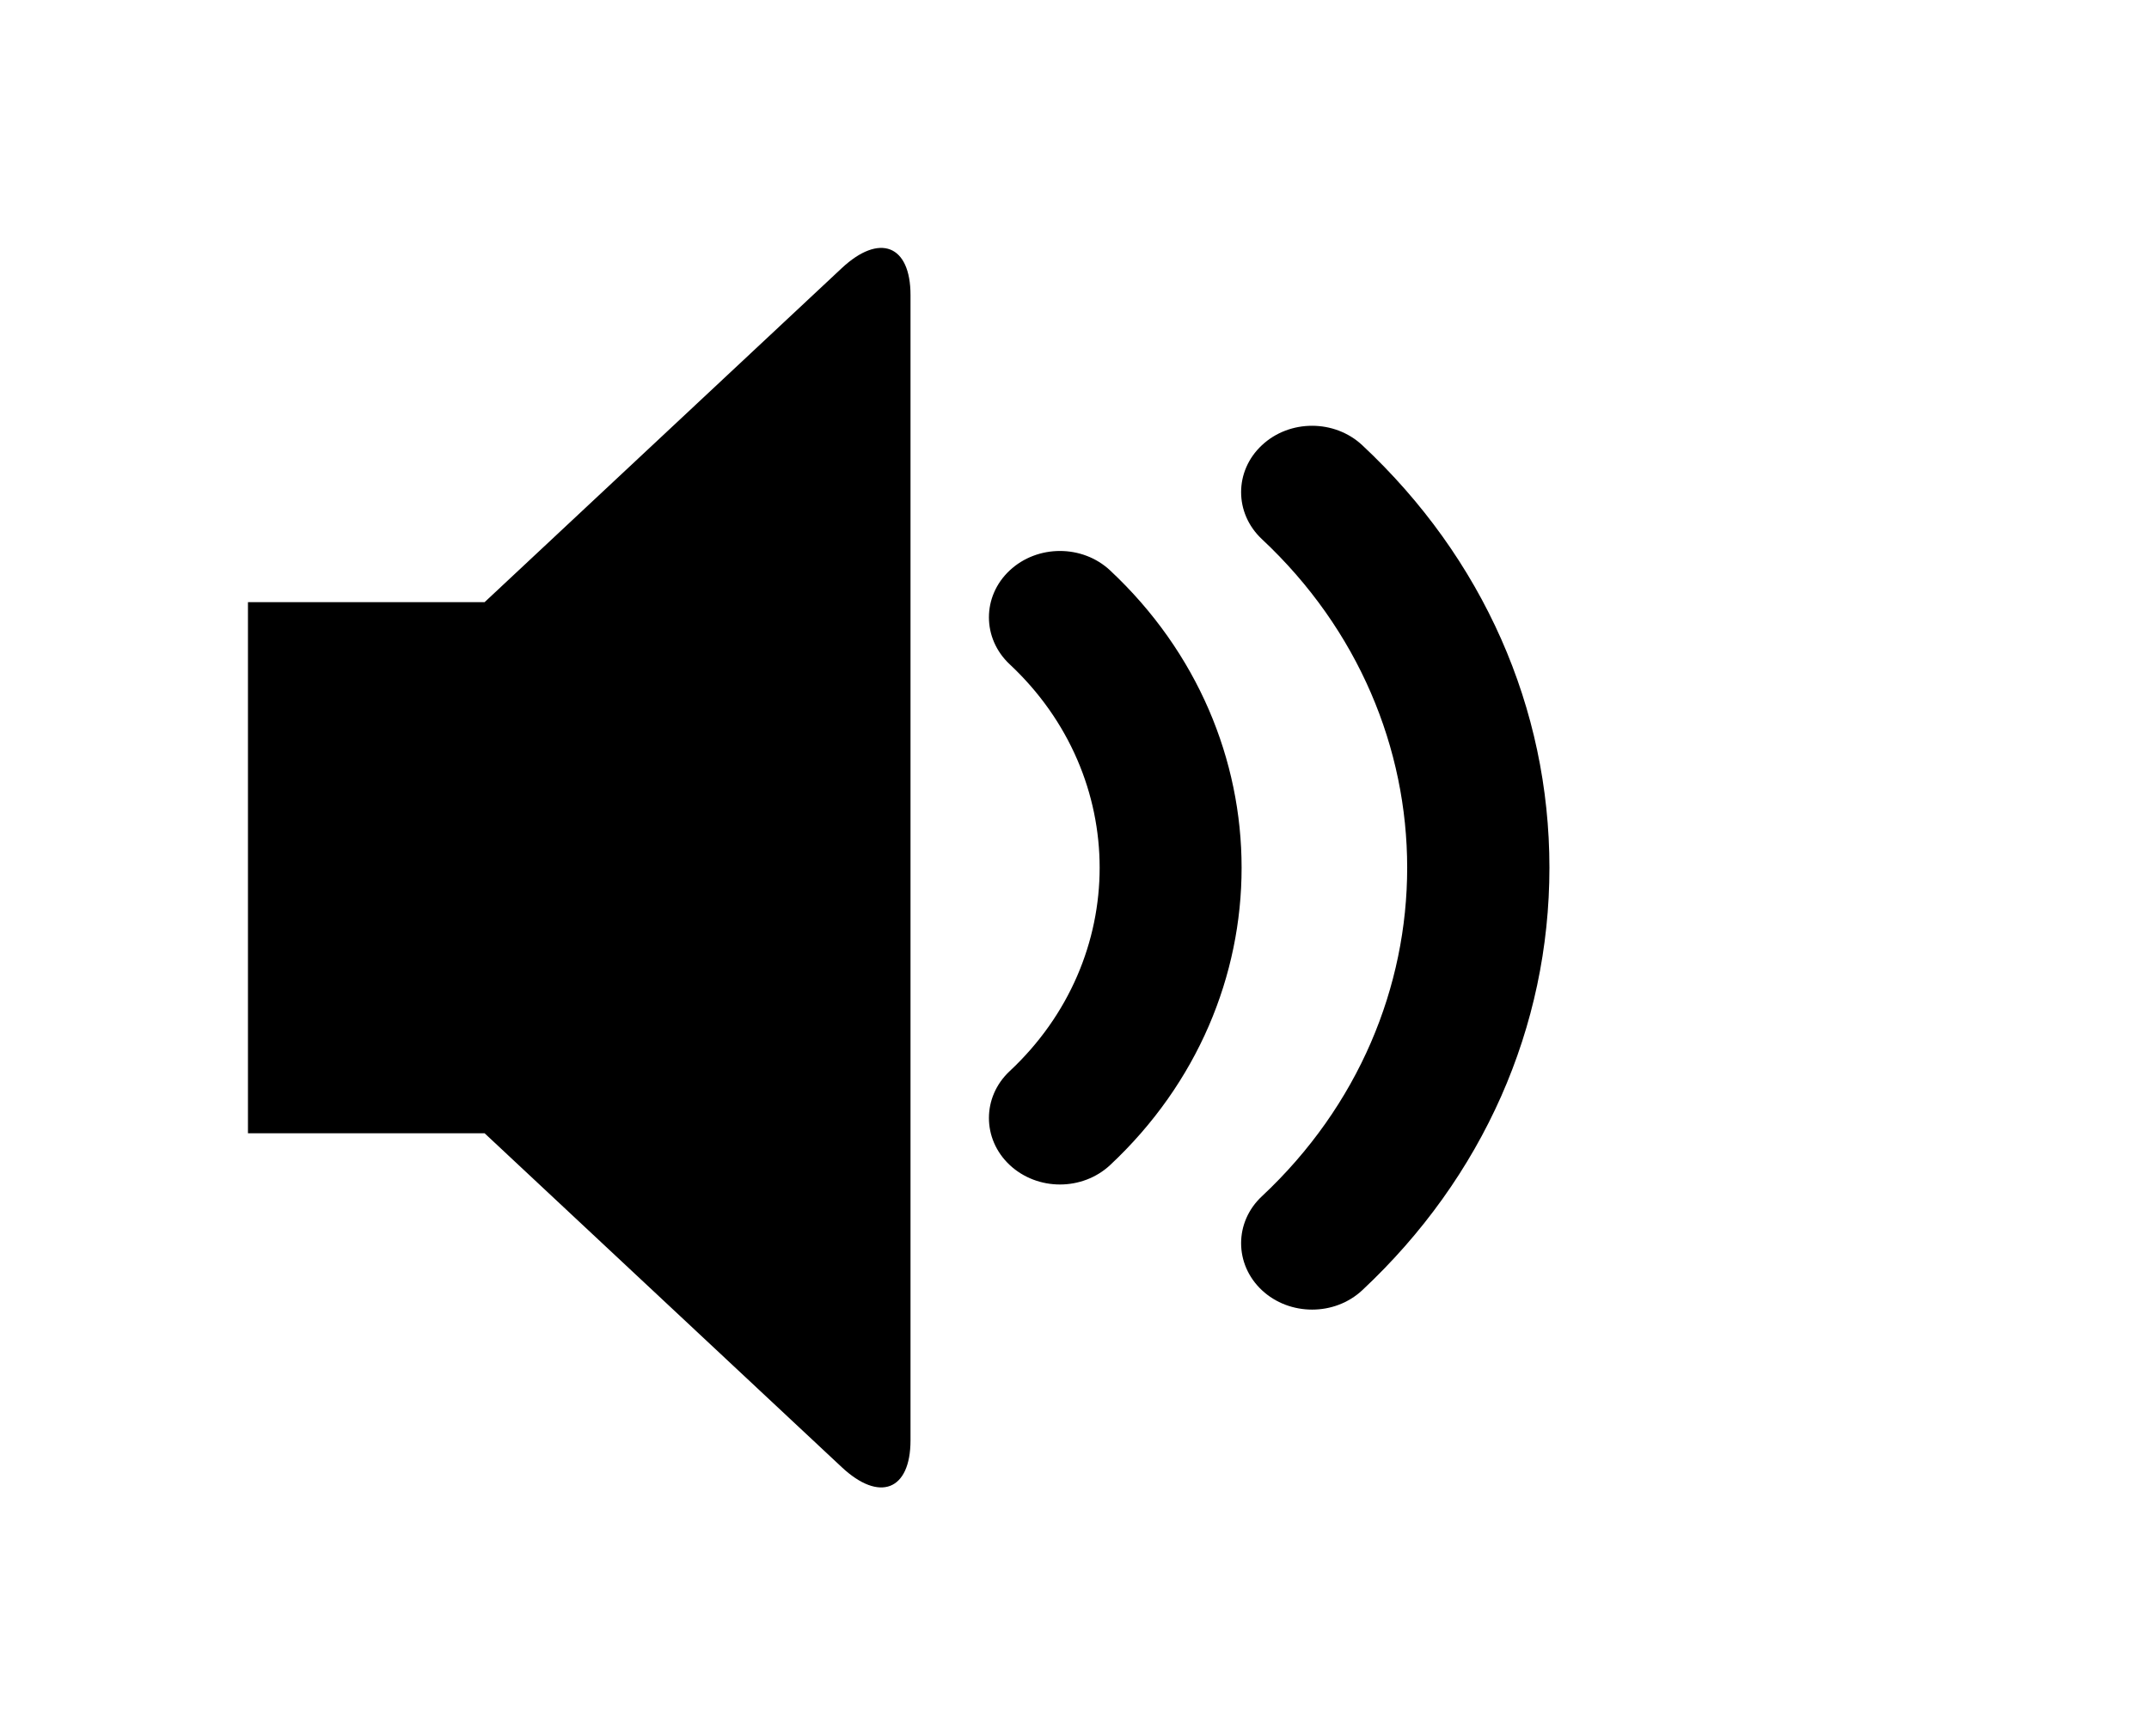
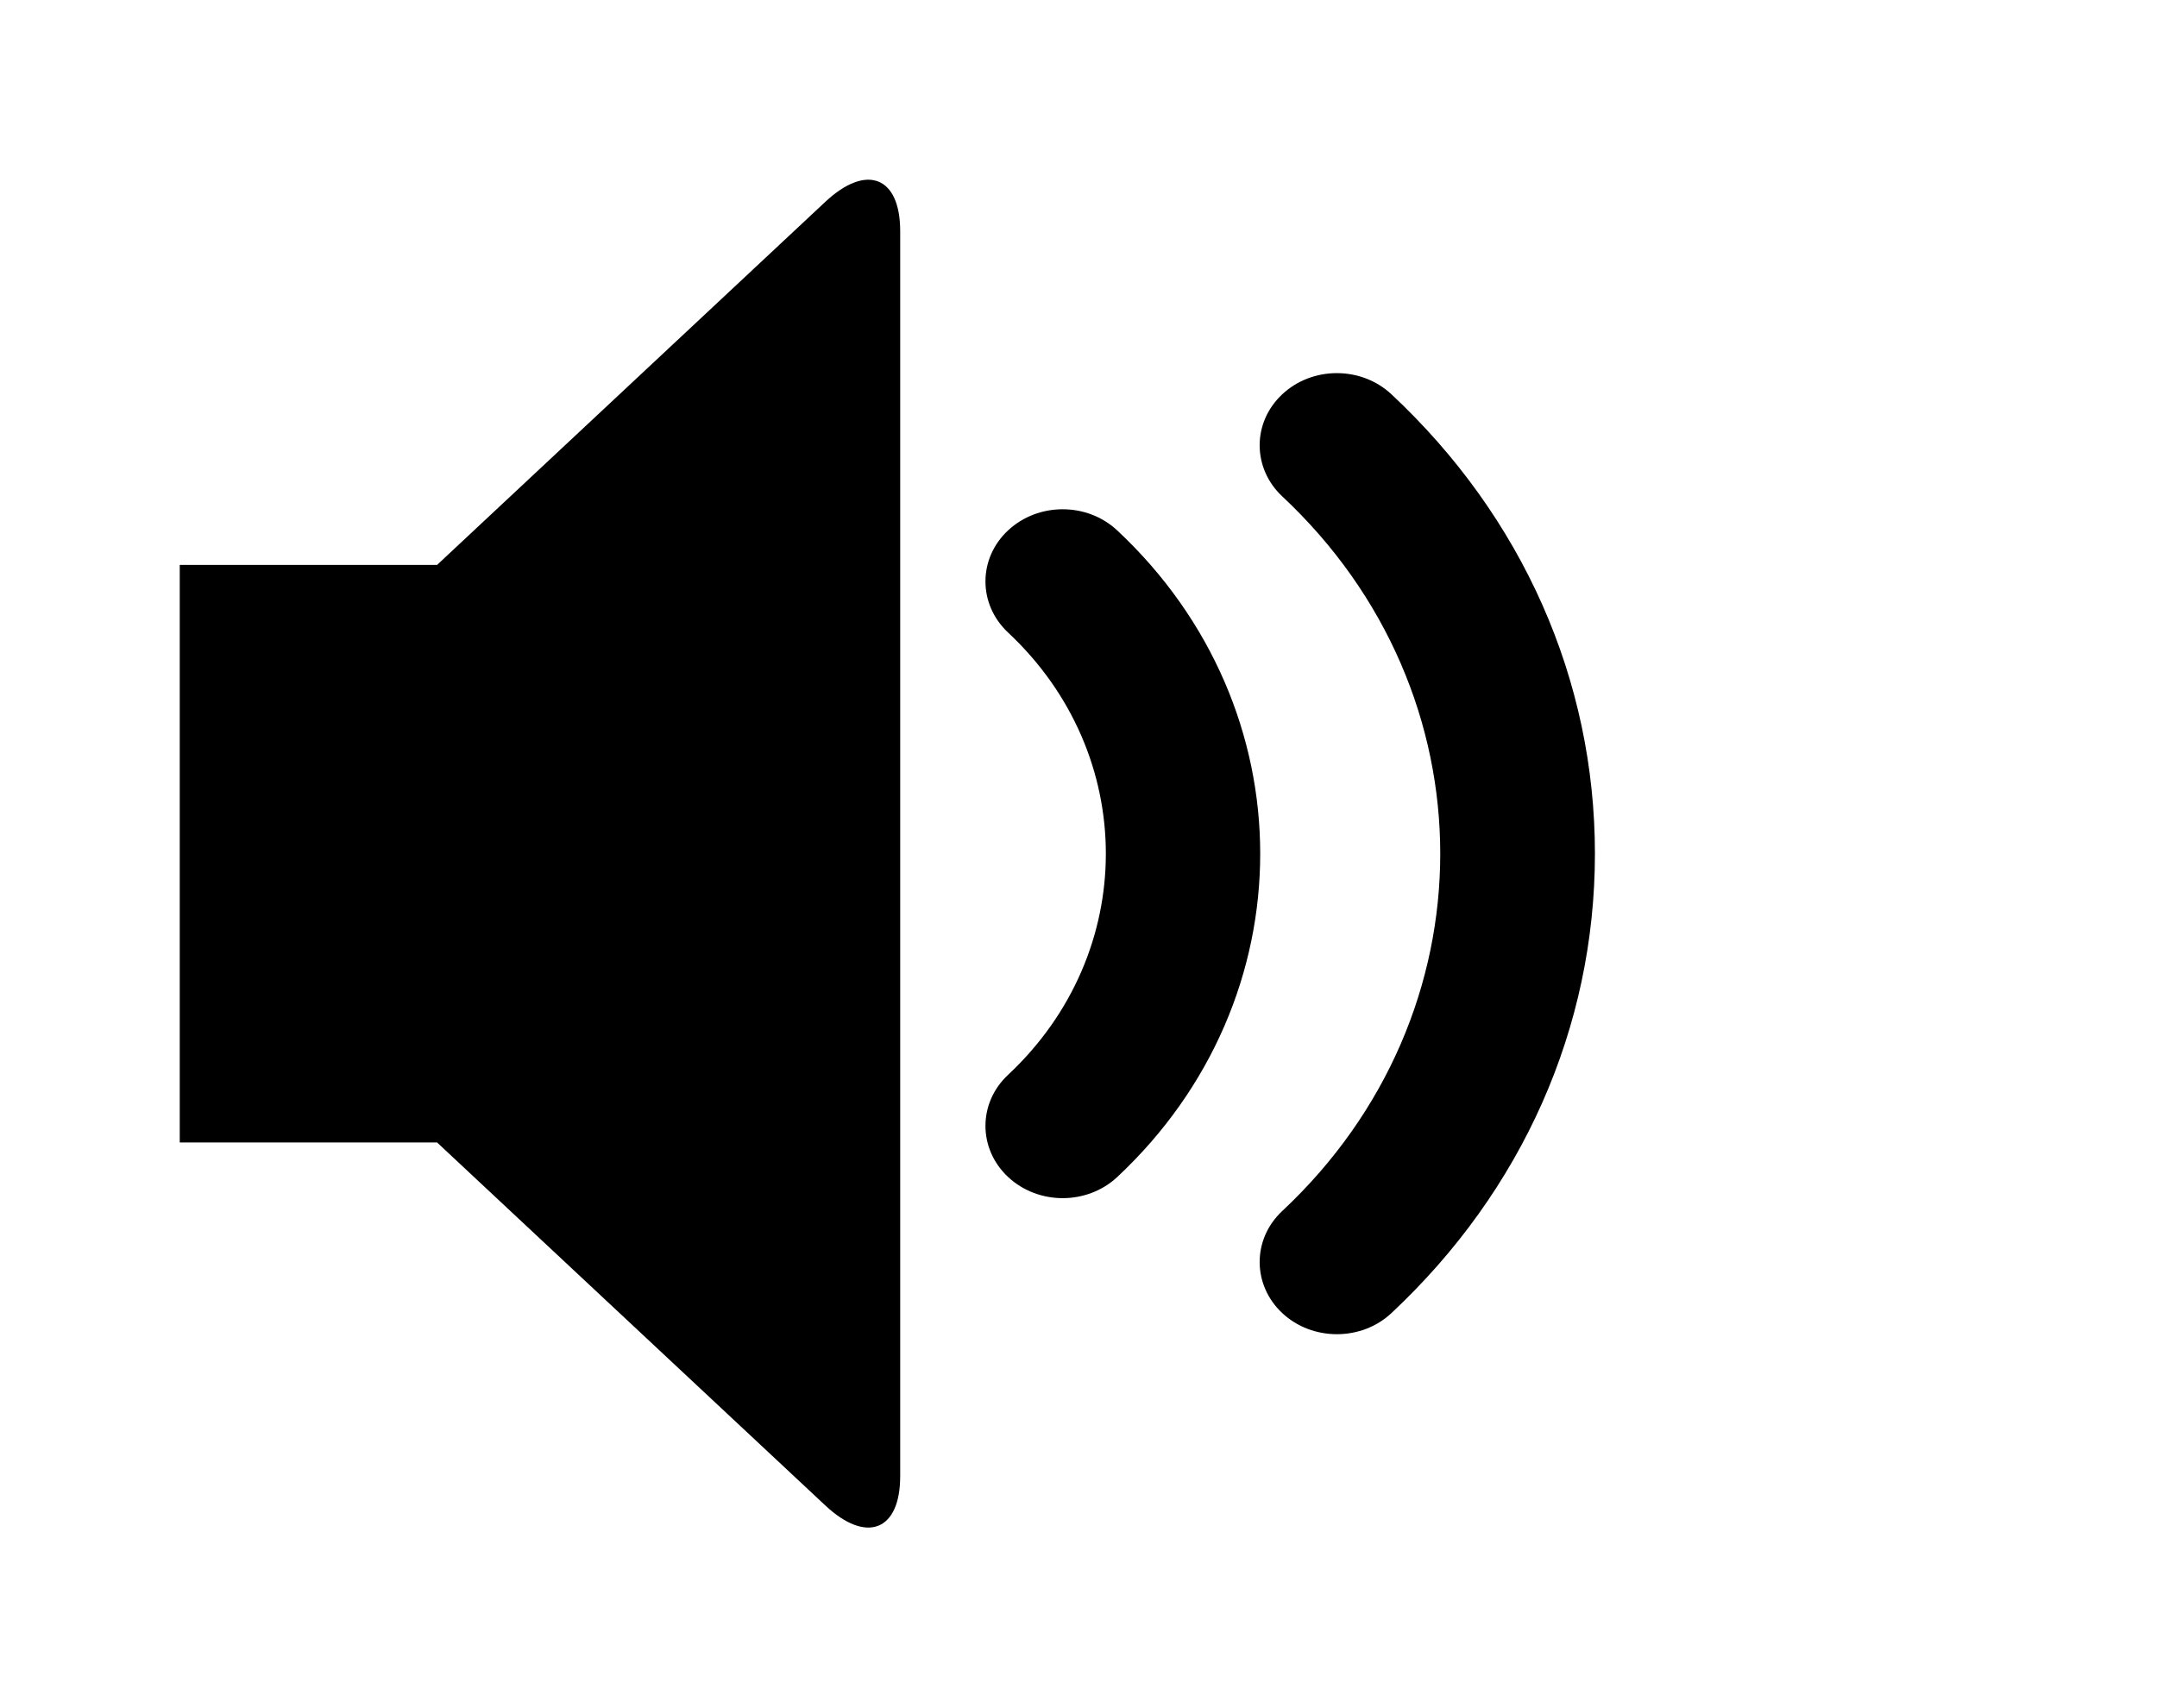
- <svg viewBox="0 0 26 21">
-   <path d="M10.182 3.247C10.64 2.817 11.016 2.963 11.016 3.571V17.429C11.016 18.037 10.64 18.183 10.182 17.753L5.863 13.714H3V7.287H5.863L10.182 3.247ZM12.824 14.334C12.604 14.334 12.384 14.255 12.216 14.098C11.881 13.784 11.881 13.275 12.216 12.962C13.667 11.605 13.667 9.396 12.216 8.039C11.881 7.725 11.881 7.216 12.216 6.903C12.552 6.589 13.096 6.589 13.431 6.903C15.552 8.887 15.552 12.115 13.431 14.099C13.264 14.255 13.044 14.334 12.824 14.334ZM15.875 15.848C15.655 15.848 15.435 15.77 15.267 15.613C14.932 15.299 14.932 14.79 15.267 14.477C17.611 12.284 17.611 8.717 15.267 6.524C14.932 6.21 14.932 5.701 15.267 5.388C15.602 5.074 16.146 5.074 16.482 5.388C17.942 6.753 18.746 8.569 18.746 10.5C18.746 12.431 17.942 14.247 16.482 15.613C16.314 15.77 16.095 15.848 15.875 15.848Z" />
+ <svg viewBox="0 0 24 19">
+   <path d="M9.182 2.247C9.64 1.817 10.016 1.963 10.016 2.571V16.429C10.016 17.037 9.64 17.183 9.182 16.753L4.863 12.714H2V6.287H4.863L9.182 2.247ZM11.824 13.334C11.604 13.334 11.384 13.255 11.216 13.098C10.881 12.784 10.881 12.275 11.216 11.962C12.667 10.605 12.667 8.396 11.216 7.039C10.881 6.725 10.881 6.216 11.216 5.903C11.552 5.589 12.096 5.589 12.431 5.903C14.552 7.887 14.552 11.115 12.431 13.099C12.264 13.255 12.044 13.334 11.824 13.334ZM14.875 14.848C14.655 14.848 14.435 14.77 14.267 14.613C13.932 14.299 13.932 13.79 14.267 13.477C16.611 11.284 16.611 7.717 14.267 5.524C13.932 5.21 13.932 4.701 14.267 4.388C14.602 4.074 15.146 4.074 15.482 4.388C16.942 5.753 17.746 7.569 17.746 9.5C17.746 11.431 16.942 13.247 15.482 14.613C15.315 14.77 15.095 14.848 14.875 14.848Z" />
</svg>
